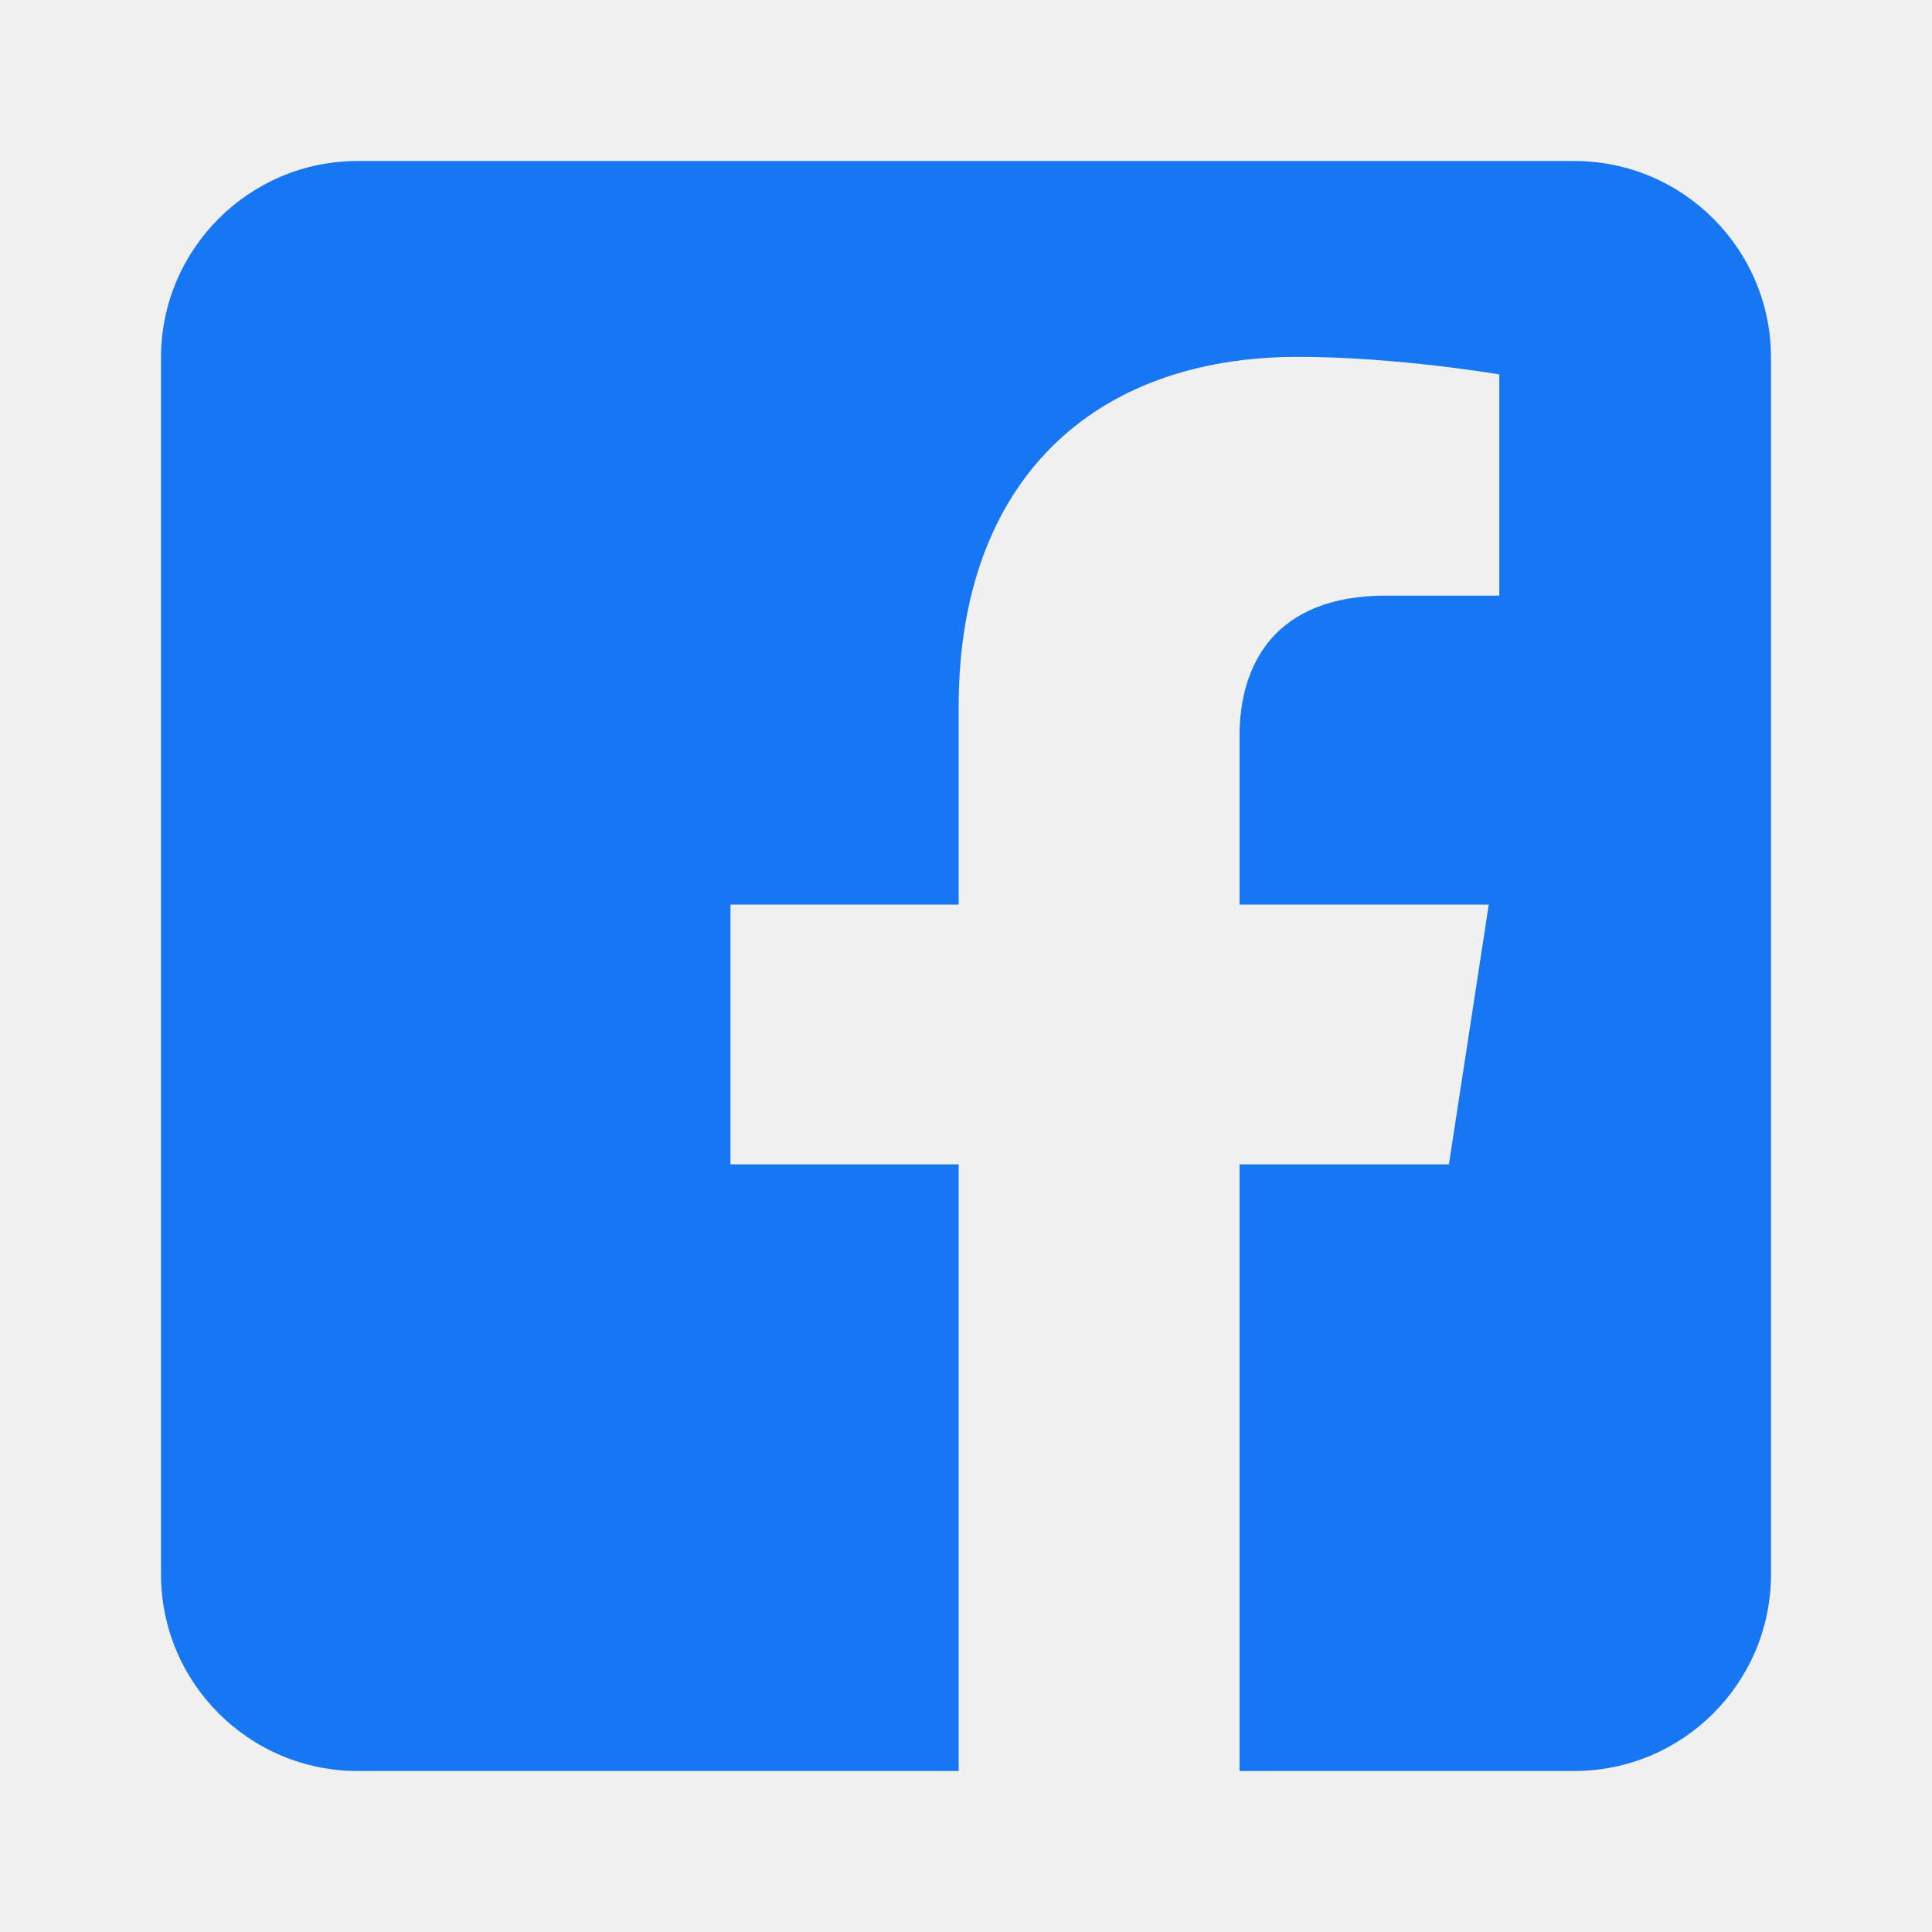
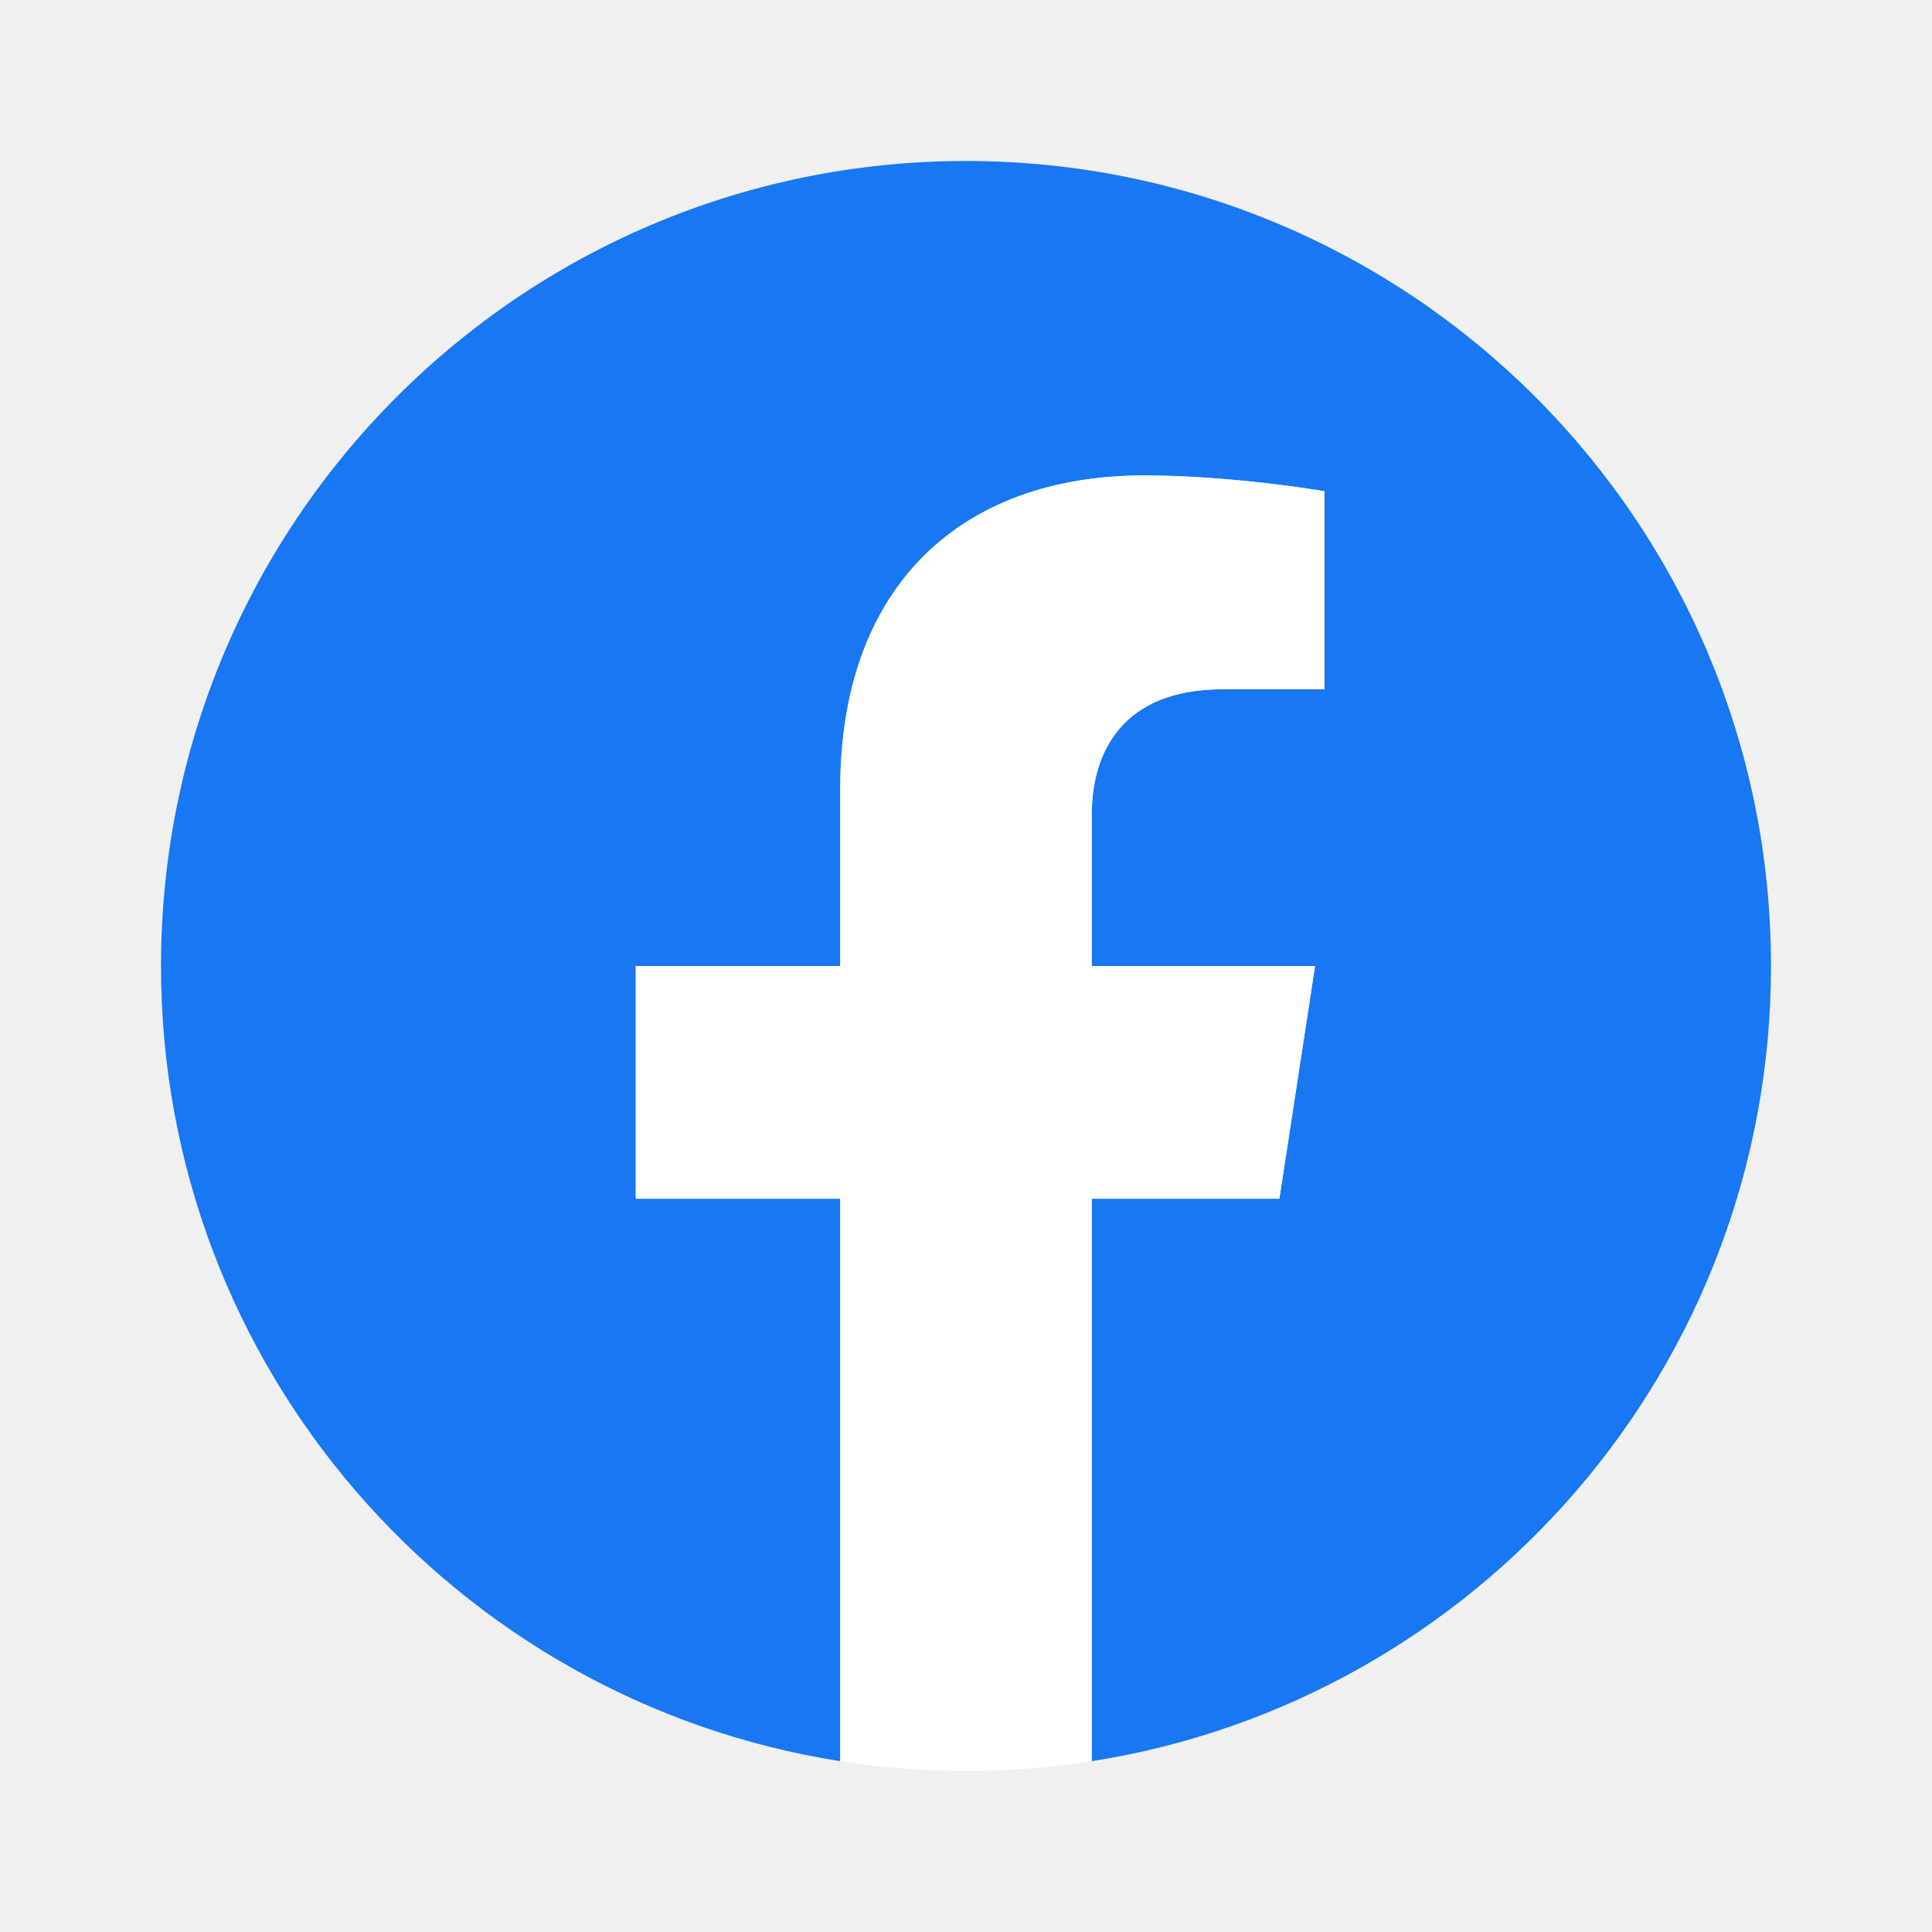
<svg xmlns="http://www.w3.org/2000/svg" width="24" height="24" viewBox="0 0 24 24" fill="none">
-   <path d="M19.556 2C20.905 2 22 3.095 22 4.444V19.556C22 20.905 20.905 22 19.556 22H15.398V14.464H17.999L18.494 11.237H15.398V9.142C15.398 8.26 15.83 7.399 17.217 7.399H18.625V4.651C18.625 4.651 17.347 4.433 16.126 4.433C13.575 4.433 11.909 5.979 11.909 8.777V11.237H9.074V14.464H11.909V22H4.444C3.095 22 2 20.905 2 19.556V4.444C2 3.095 3.095 2 4.444 2L19.556 2Z" fill="#1777F2" />
+   <path fill-rule="evenodd" clip-rule="evenodd" d="M22 12C22 6.477 17.523 2 12 2C6.477 2 2 6.477 2 12C2 16.991 5.657 21.128 10.438 21.878V14.891H7.898V12H10.438V9.797C10.438 7.291 11.93 5.906 14.215 5.906C15.309 5.906 16.453 6.102 16.453 6.102V8.562H15.192C13.95 8.562 13.562 9.333 13.562 10.124V12H16.336L15.893 14.891H13.562V21.878C18.343 21.128 22 16.991 22 12Z" fill="#1877F2" />
+   <path fill-rule="evenodd" clip-rule="evenodd" d="M15.893 14.891L16.336 12H13.562V10.124C13.562 9.333 13.95 8.562 15.192 8.562H16.453V6.102C16.453 6.102 15.309 5.906 14.215 5.906C11.93 5.906 10.438 7.291 10.438 9.797V12H7.898V14.891H10.438V21.878C10.947 21.958 11.468 22 12 22C12.532 22 13.053 21.958 13.562 21.878V14.891H15.893Z" fill="white" />
</svg>
